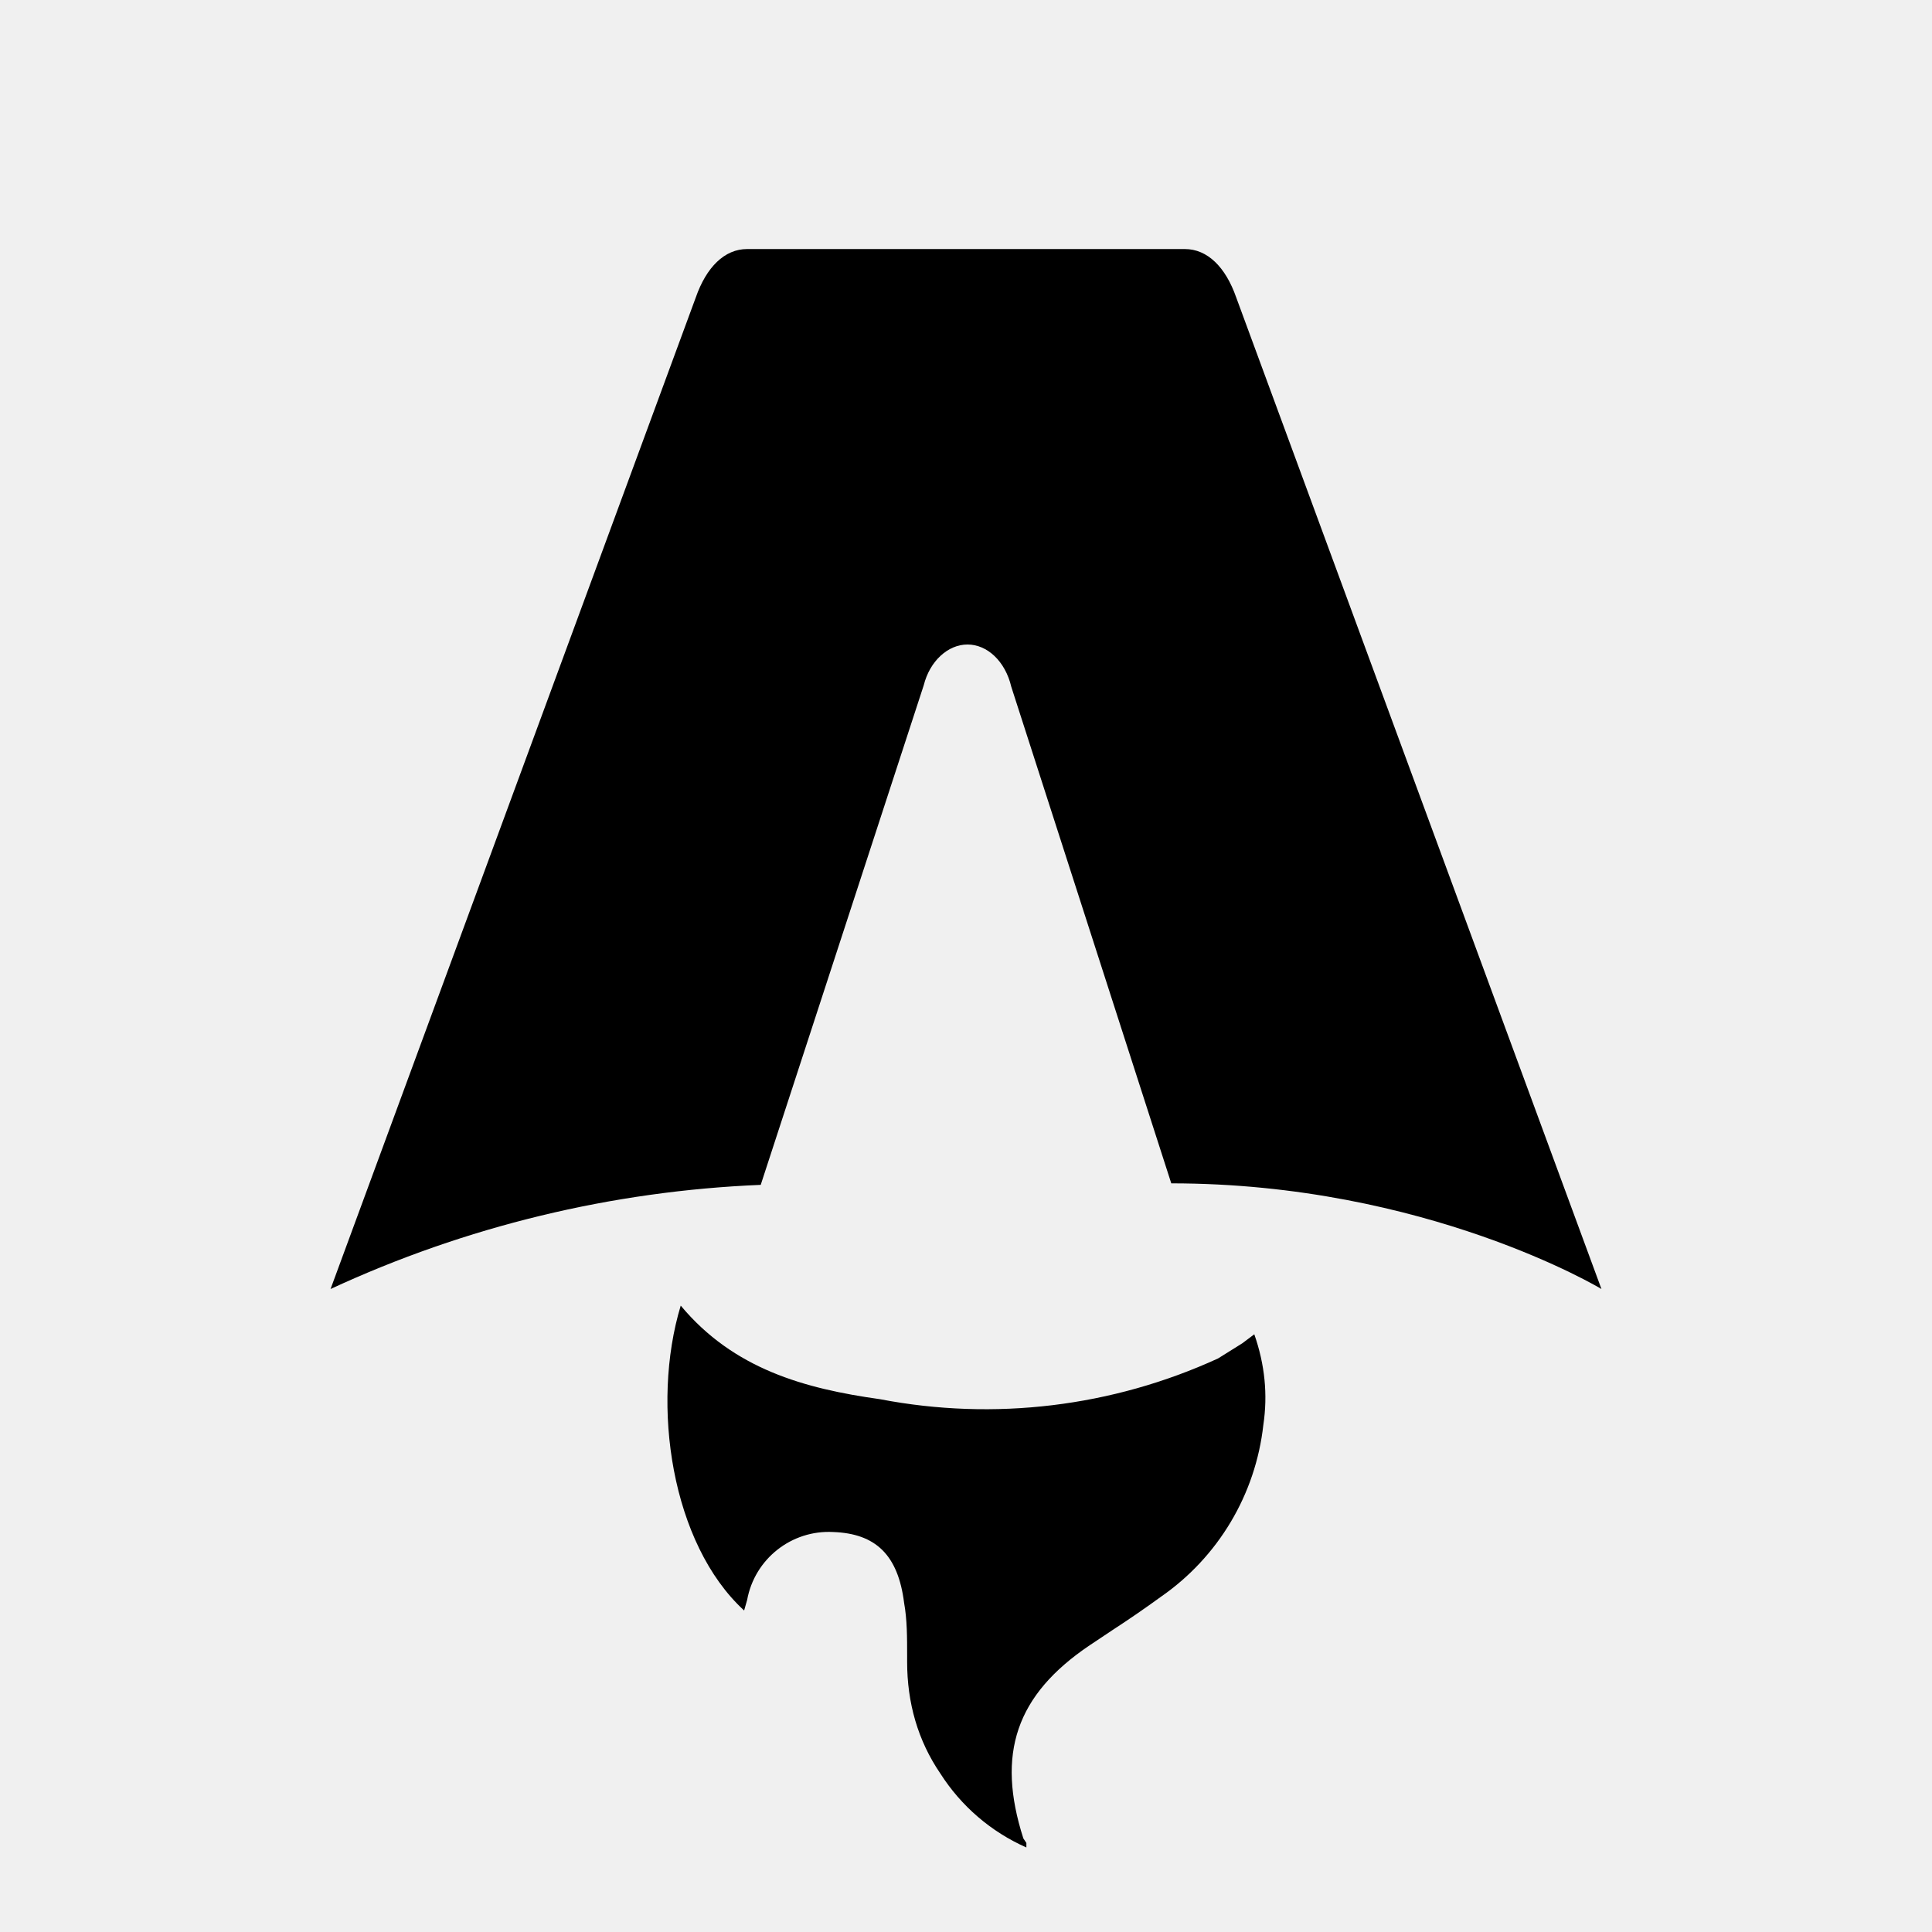
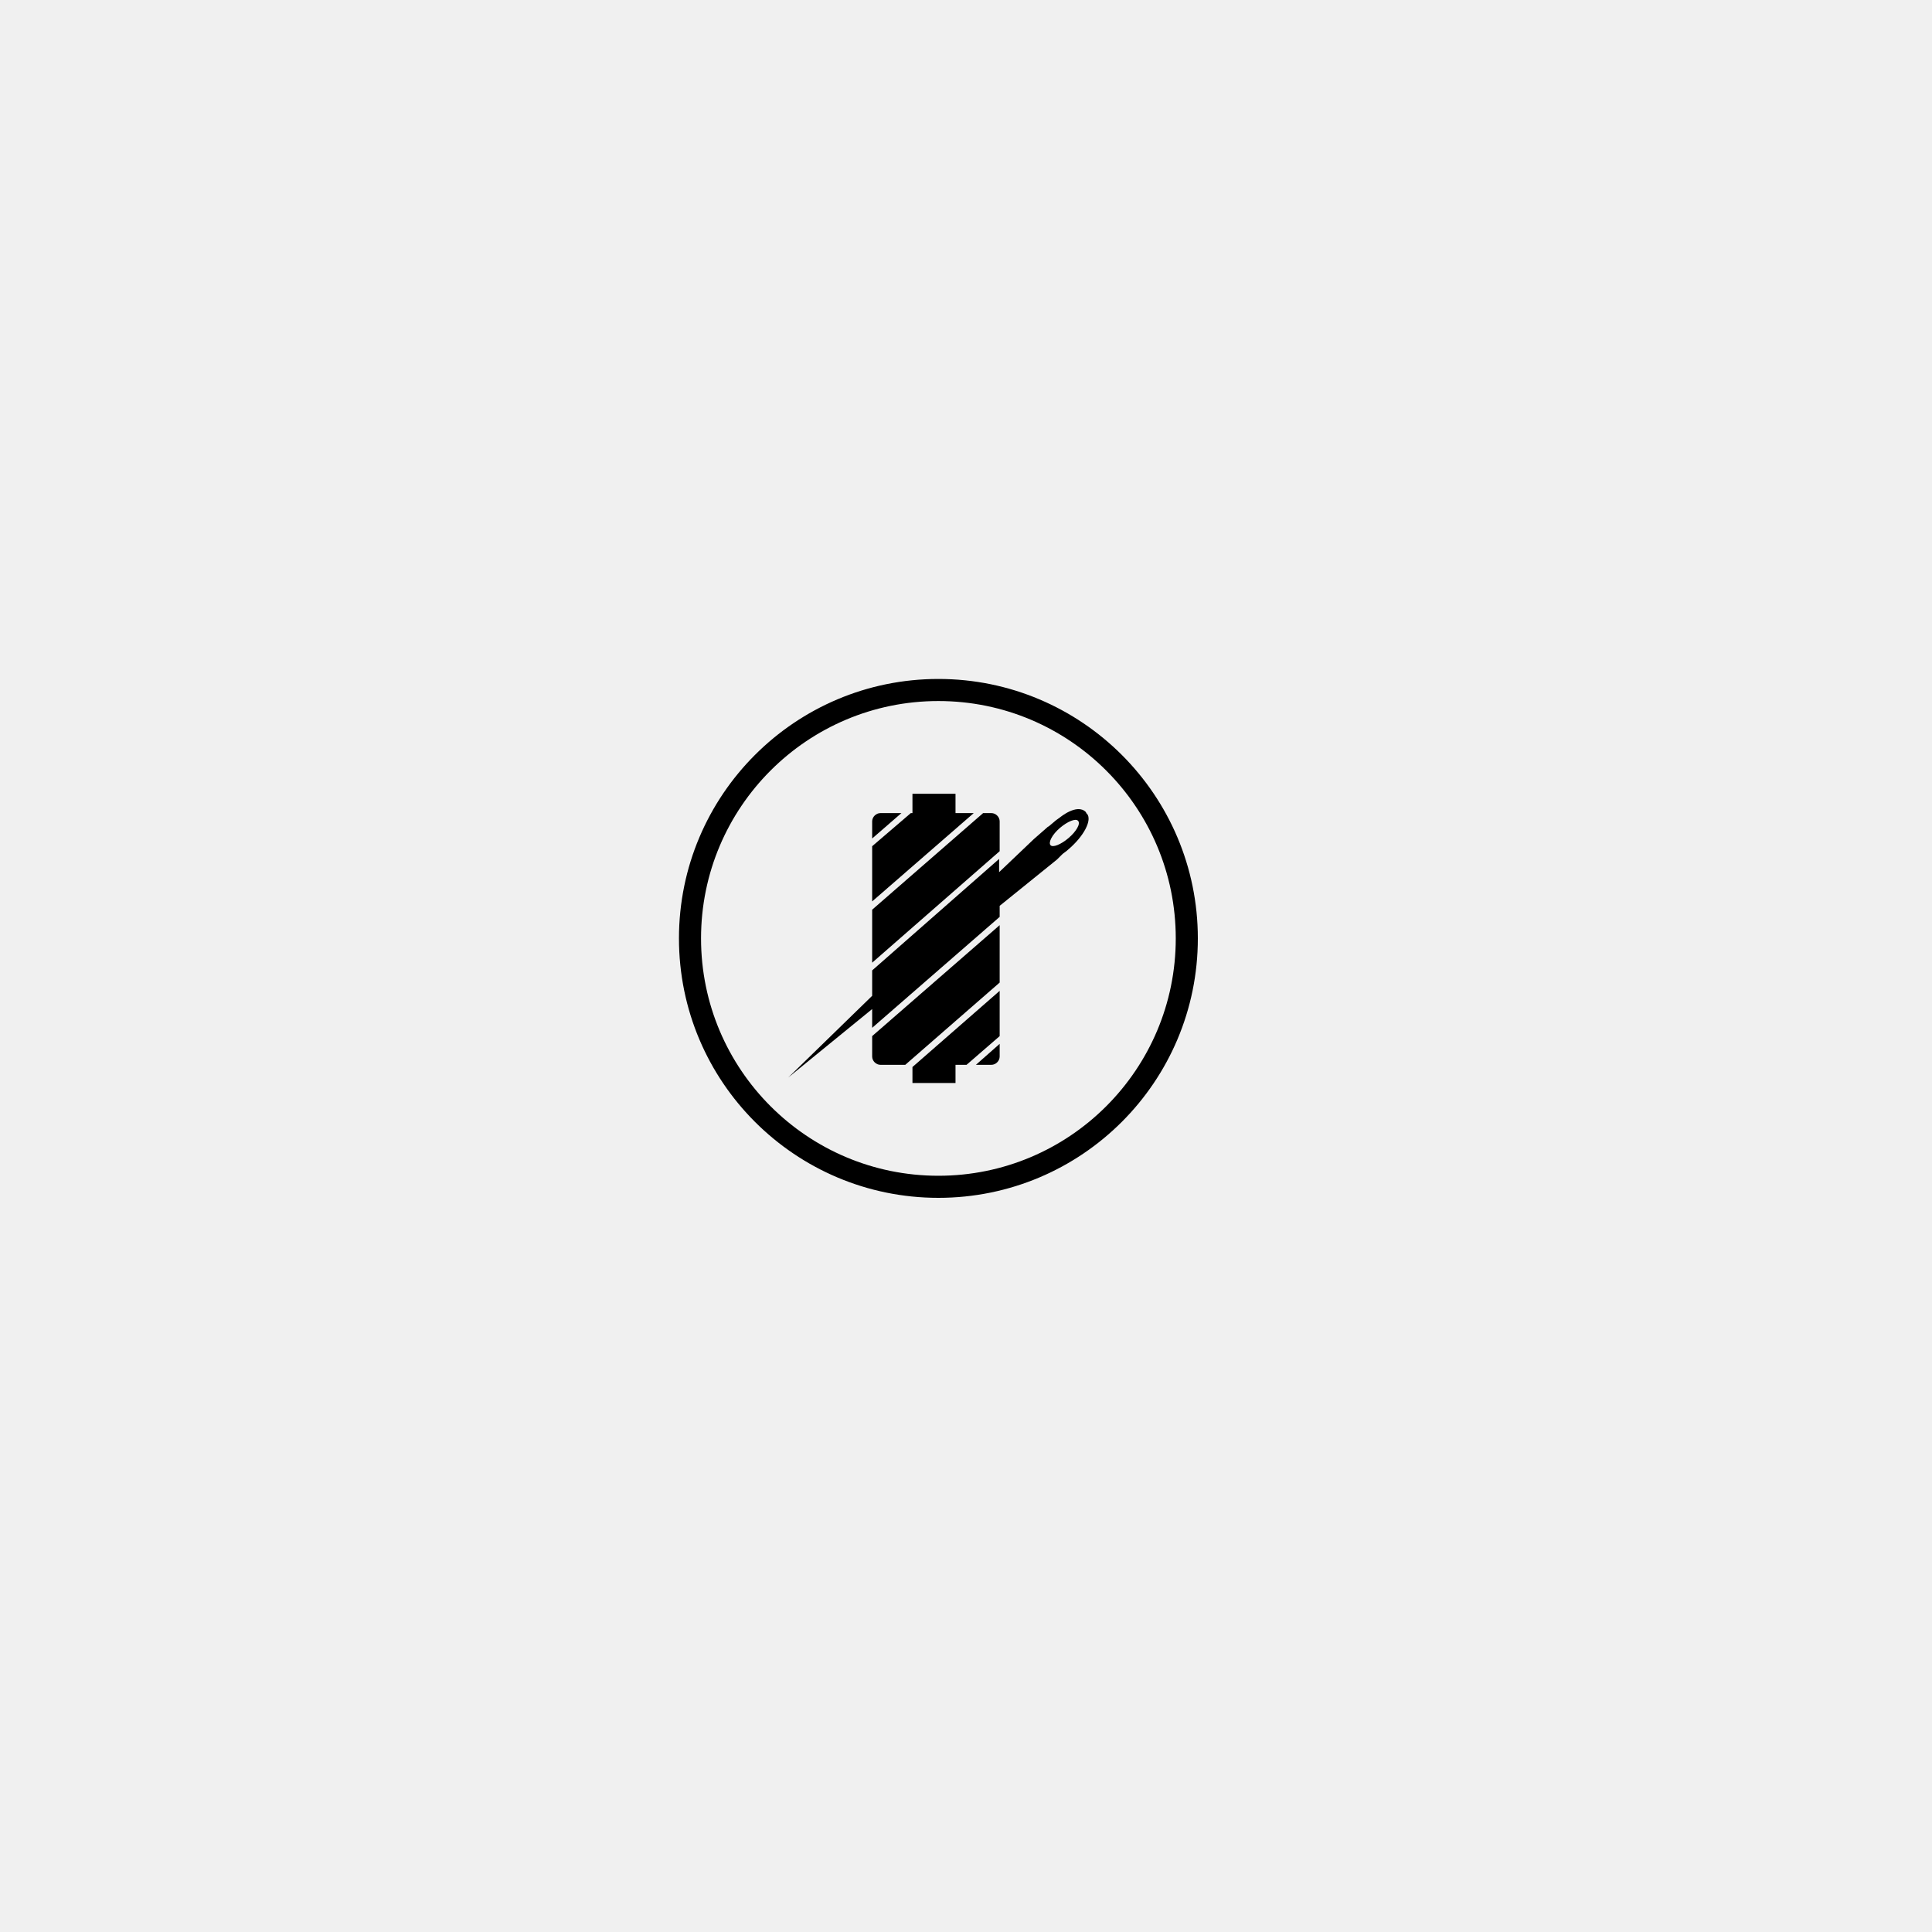
- <svg xmlns="http://www.w3.org/2000/svg" fill="none" viewBox="0 0 128 128">
-   <path d="M50.4 78.5a75.1 75.1 0 0 0-28.5 6.9l24.2-65.7c.7-2 1.9-3.2 3.4-3.2h29c1.5 0 2.7 1.2 3.4 3.2l24.2 65.7s-11.6-7-28.5-7L67 45.5c-.4-1.7-1.6-2.8-2.9-2.8-1.3 0-2.5 1.1-2.9 2.7L50.4 78.5Zm-1.1 28.2Zm-4.2-20.2c-2 6.6-.6 15.8 4.2 20.2a17.5 17.5 0 0 1 .2-.7 5.5 5.5 0 0 1 5.7-4.5c2.8.1 4.3 1.5 4.7 4.7.2 1.1.2 2.3.2 3.5v.4c0 2.7.7 5.2 2.2 7.4a13 13 0 0 0 5.7 4.9v-.3l-.2-.3c-1.8-5.6-.5-9.5 4.4-12.8l1.5-1a73 73 0 0 0 3.2-2.2 16 16 0 0 0 6.8-11.4c.3-2 .1-4-.6-6l-.8.6-1.6 1a37 37 0 0 1-22.4 2.7c-5-.7-9.7-2-13.2-6.2Z" />
-   <style>
-         path { fill: #000; }
+ <svg xmlns="http://www.w3.org/2000/svg" fill="none" viewBox="0 0 350 350" height="350" width="350">
+   <circle r="45" cx="170" cy="170" stroke="currentcolor" fill="none" stroke-width="4" />
+   <svg x="120" y="120" viewBox="0 0 120 120" height="120" width="120">
+     <path d="M 38 71.4 c 0 0.8 0.7 1.5 1.5 1.5 h 4.5 L 61.1 58 V 47.6 L 38 67.7 V 71.4 z" data-fill-palette-color="accent" />
+     <path d="M 61.1 28.8 c 0 -0.8 -0.7 -1.5 -1.5 -1.5 h -1.5 L 38 44.8 v 9.6 L 61.1 34.2 V 28.8 z" data-fill-palette-color="accent" />
+     <path d="M 59.6 72.9 c 0.8 0 1.5 -0.7 1.5 -1.5 v -2.3 l -4.3 3.8 H 59.6 z" data-fill-palette-color="accent" />
+     <polygon points="45.3,76.2 53.1,76.2 53.1,72.9 55.1,72.9 61.1,67.7 61.1,59.5 45.3,73.3" data-fill-palette-color="accent" />
+     <path d="M 39.5 27.3 c -0.8 0 -1.5 0.7 -1.5 1.5 v 3.1 l 5.3 -4.6 H 39.5 z" data-fill-palette-color="accent" />
+     <polygon points="53.1,27.3 53.1,23.8 45.3,23.8 45.3,27.3 45,27.3 38,33.3 38,43.3 56.4,27.3" data-fill-palette-color="accent" />
+     <path d="M 76.9 27.4 c 0 0 -0.1 0 -0.1 -0.1 c 0 -0.1 -0.1 -0.1 -0.1 -0.2 c -1.6 -1.6 -4.7 1 -4.7 1 l -0.7 0.5 l -1.3 1.1 c -0.1 0 -0.1 0.1 -0.2 0.1 c 0 0 -0.1 0.1 -0.1 0.1 l -2.4 2.1 l -6.3 6 v -2.4 L 38 55.8 v 4.6 L 22.8 75.2 l 15.2 -12.4 v 3.4 L 61.1 46.1 v -2 l 10.4 -8.4 l 0.9 -0.9 c 0.3 -0.3 0.7 -0.5 1 -0.8 C 76.4 31.5 77.9 28.5 76.9 27.4 z M 73.6 31.8 c -1.4 1.2 -2.9 1.8 -3.3 1.3 c -0.4 -0.5 0.3 -1.9 1.7 -3.1 c 1.4 -1.2 2.9 -1.8 3.3 -1.3 C 75.8 29.2 75 30.6 73.6 31.8 z" data-fill-palette-color="accent" />
+     <style>
+         path,
+         polygon {
+           fill: #000;
+         }
+ 
        @media (prefers-color-scheme: dark) {
-             path { fill: #FFF; }
+           path,
+           polygon {
+             fill: #fff;
+           }
        }
-     </style>
+       </style>
+   </svg>
+   <rect x="44.2" y="41.7" width="0" height="0" fill="rgb(255, 255, 255)" />
</svg>
